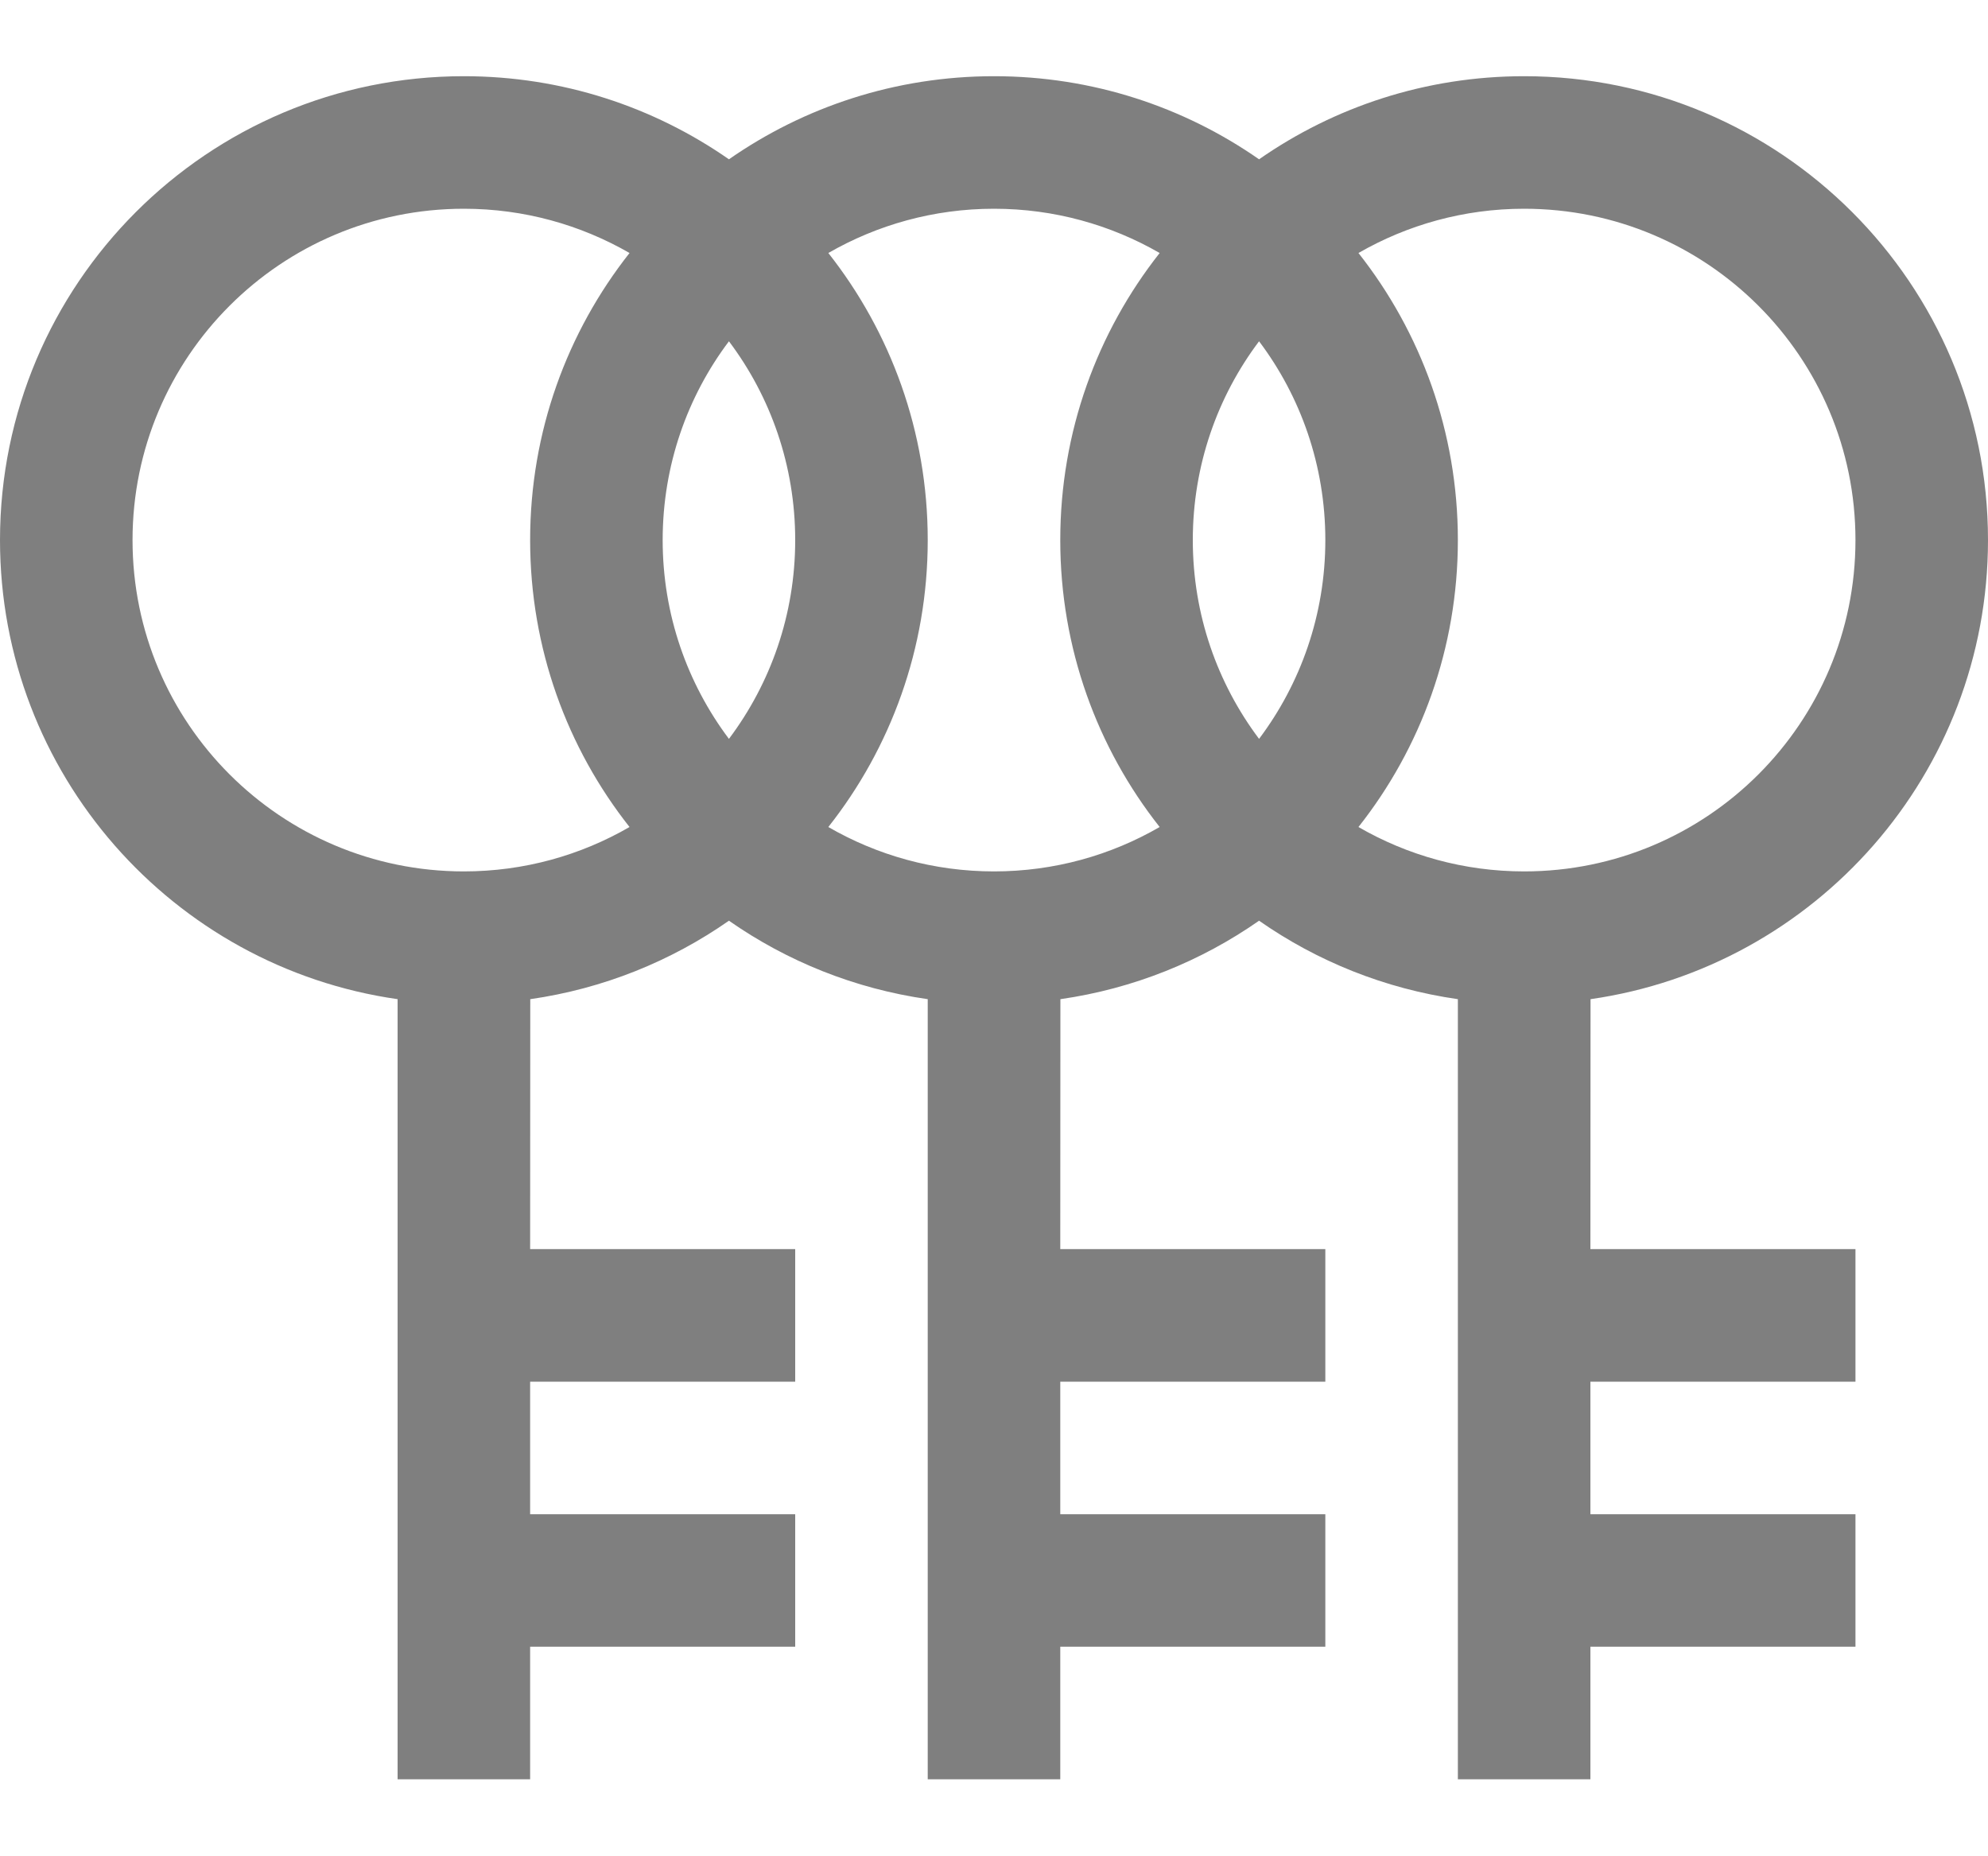
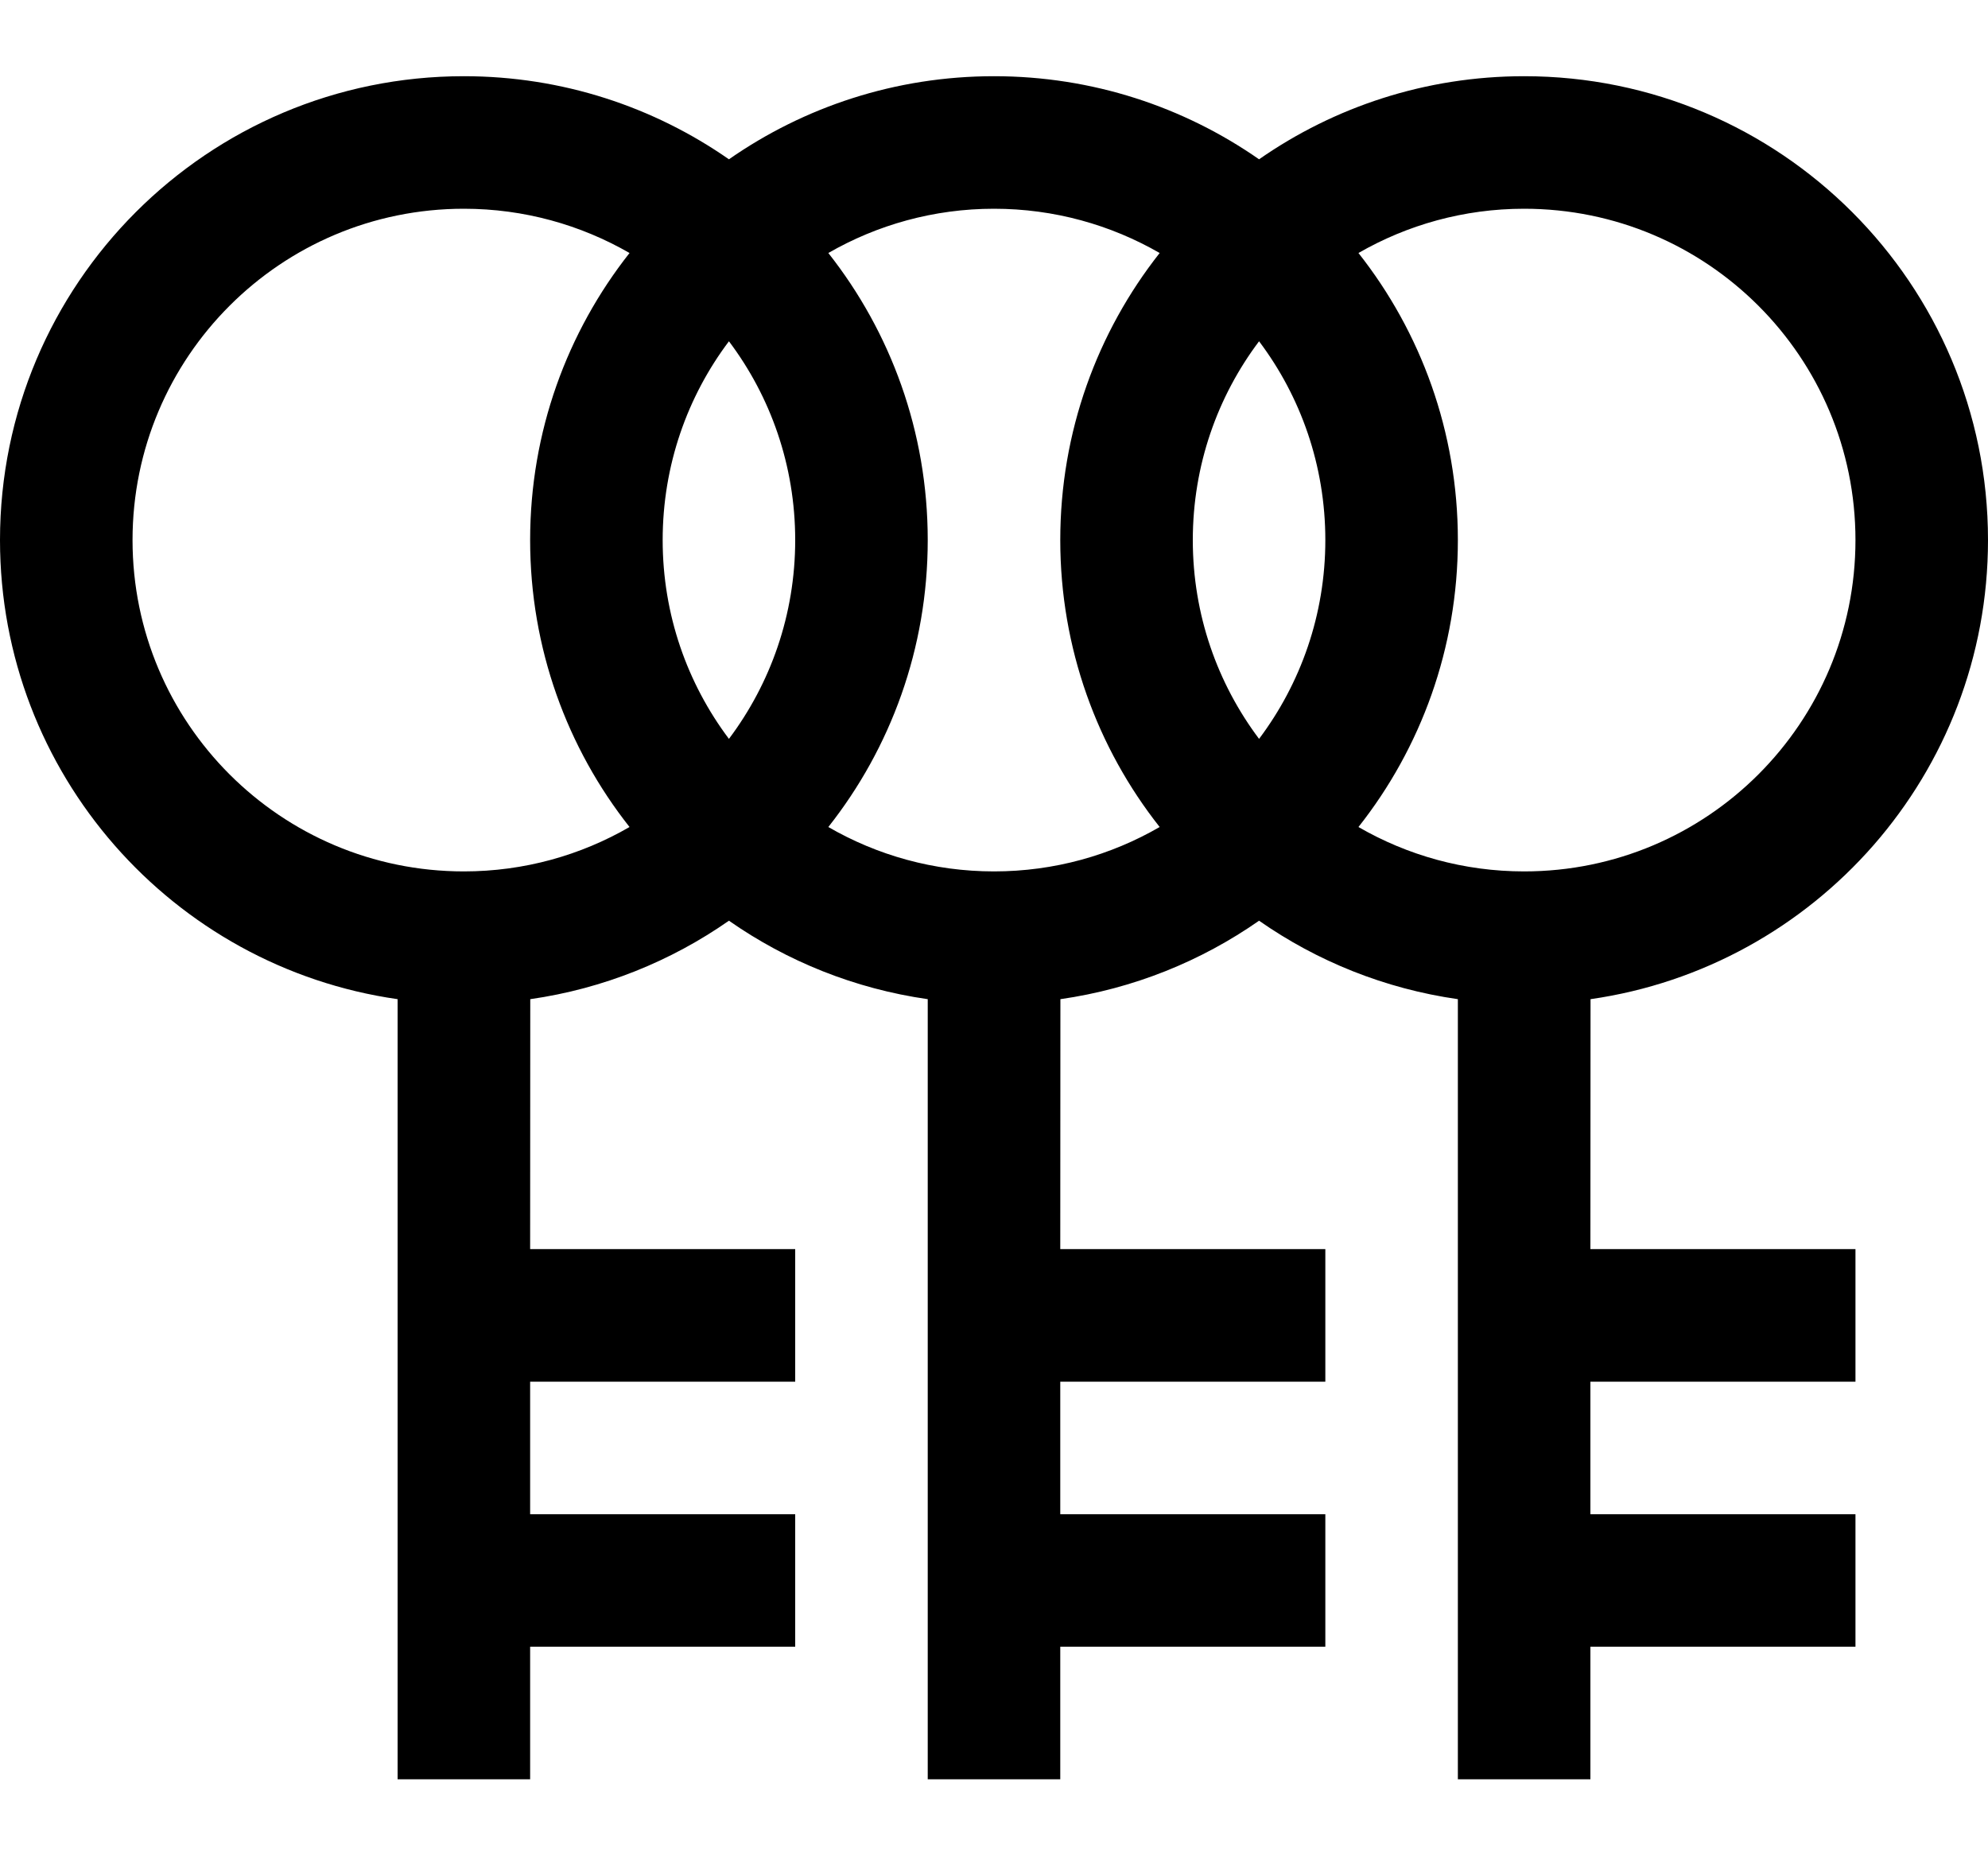
<svg xmlns="http://www.w3.org/2000/svg" width="15" height="14" viewBox="0 0 15 14" fill="none">
-   <path opacity="0.5" fill-rule="evenodd" clip-rule="evenodd" d="M3.5 0.575C4.244 0.575 4.933 0.807 5.5 1.202C6.067 0.807 6.756 0.575 7.5 0.575C8.244 0.575 8.933 0.807 9.5 1.202C10.067 0.807 10.756 0.575 11.5 0.575C13.433 0.575 15 2.142 15 4.075C15 5.838 13.697 7.296 12.001 7.539L12 9.425L14 9.425V10.425L12 10.425V11.425L14 11.425V12.425L12 12.425V13.425H11L11 7.539C10.448 7.46 9.938 7.253 9.5 6.947C9.063 7.252 8.553 7.46 8.001 7.539L8 9.425L10 9.425V10.425L8 10.425V11.425L10 11.425V12.425L8 12.425V13.425H7L7 7.539C6.448 7.46 5.938 7.253 5.5 6.947C5.063 7.252 4.553 7.46 4.001 7.539L4 9.425L6 9.425V10.425L4 10.425V11.425L6 11.425V12.425L4 12.425V13.425H3L3 7.539C1.304 7.297 0 5.838 0 4.075C0 2.142 1.567 0.575 3.5 0.575ZM10.25 6.24C10.618 6.453 11.045 6.575 11.5 6.575C12.881 6.575 14 5.456 14 4.075C14 2.694 12.881 1.575 11.5 1.575C11.045 1.575 10.618 1.697 10.25 1.909C10.72 2.505 11 3.257 11 4.075C11 4.892 10.72 5.645 10.25 6.24ZM9.5 2.575C9.814 2.992 10 3.512 10 4.075C10 4.638 9.814 5.157 9.5 5.575C9.186 5.157 9 4.638 9 4.075C9 3.512 9.186 2.992 9.5 2.575ZM8.75 1.909C8.28 2.505 8 3.257 8 4.075C8 4.892 8.28 5.645 8.75 6.24C8.382 6.453 7.955 6.575 7.5 6.575C7.045 6.575 6.618 6.453 6.25 6.24C6.72 5.645 7 4.892 7 4.075C7 3.257 6.72 2.505 6.25 1.909C6.618 1.697 7.045 1.575 7.5 1.575C7.955 1.575 8.382 1.697 8.75 1.909ZM3.5 1.575C3.955 1.575 4.382 1.697 4.75 1.909C4.28 2.505 4 3.257 4 4.075C4 4.892 4.28 5.645 4.75 6.24C4.382 6.453 3.955 6.575 3.5 6.575C2.119 6.575 1 5.456 1 4.075C1 2.694 2.119 1.575 3.5 1.575ZM5 4.075C5 4.638 5.186 5.157 5.5 5.575C5.814 5.157 6 4.638 6 4.075C6 3.512 5.814 2.992 5.5 2.575C5.186 2.992 5 3.512 5 4.075Z" fill="currentColor" />
+   <path fill-rule="evenodd" clip-rule="evenodd" d="M3.5 0.575C4.244 0.575 4.933 0.807 5.5 1.202C6.067 0.807 6.756 0.575 7.5 0.575C8.244 0.575 8.933 0.807 9.5 1.202C10.067 0.807 10.756 0.575 11.5 0.575C13.433 0.575 15 2.142 15 4.075C15 5.838 13.697 7.296 12.001 7.539L12 9.425L14 9.425V10.425L12 10.425V11.425L14 11.425V12.425L12 12.425V13.425H11L11 7.539C10.448 7.46 9.938 7.253 9.5 6.947C9.063 7.252 8.553 7.46 8.001 7.539L8 9.425L10 9.425V10.425L8 10.425V11.425L10 11.425V12.425L8 12.425V13.425H7L7 7.539C6.448 7.46 5.938 7.253 5.5 6.947C5.063 7.252 4.553 7.46 4.001 7.539L4 9.425L6 9.425V10.425L4 10.425V11.425L6 11.425V12.425L4 12.425V13.425H3L3 7.539C1.304 7.297 0 5.838 0 4.075C0 2.142 1.567 0.575 3.5 0.575ZM10.25 6.24C10.618 6.453 11.045 6.575 11.5 6.575C12.881 6.575 14 5.456 14 4.075C14 2.694 12.881 1.575 11.5 1.575C11.045 1.575 10.618 1.697 10.25 1.909C10.72 2.505 11 3.257 11 4.075C11 4.892 10.72 5.645 10.25 6.24ZM9.5 2.575C9.814 2.992 10 3.512 10 4.075C10 4.638 9.814 5.157 9.5 5.575C9.186 5.157 9 4.638 9 4.075C9 3.512 9.186 2.992 9.5 2.575ZM8.75 1.909C8.28 2.505 8 3.257 8 4.075C8 4.892 8.28 5.645 8.75 6.24C8.382 6.453 7.955 6.575 7.5 6.575C7.045 6.575 6.618 6.453 6.25 6.24C6.72 5.645 7 4.892 7 4.075C7 3.257 6.72 2.505 6.25 1.909C6.618 1.697 7.045 1.575 7.5 1.575C7.955 1.575 8.382 1.697 8.75 1.909ZM3.5 1.575C3.955 1.575 4.382 1.697 4.75 1.909C4.28 2.505 4 3.257 4 4.075C4 4.892 4.28 5.645 4.75 6.24C4.382 6.453 3.955 6.575 3.5 6.575C2.119 6.575 1 5.456 1 4.075C1 2.694 2.119 1.575 3.5 1.575ZM5 4.075C5 4.638 5.186 5.157 5.5 5.575C5.814 5.157 6 4.638 6 4.075C6 3.512 5.814 2.992 5.5 2.575C5.186 2.992 5 3.512 5 4.075Z" fill="currentColor" />
</svg>
